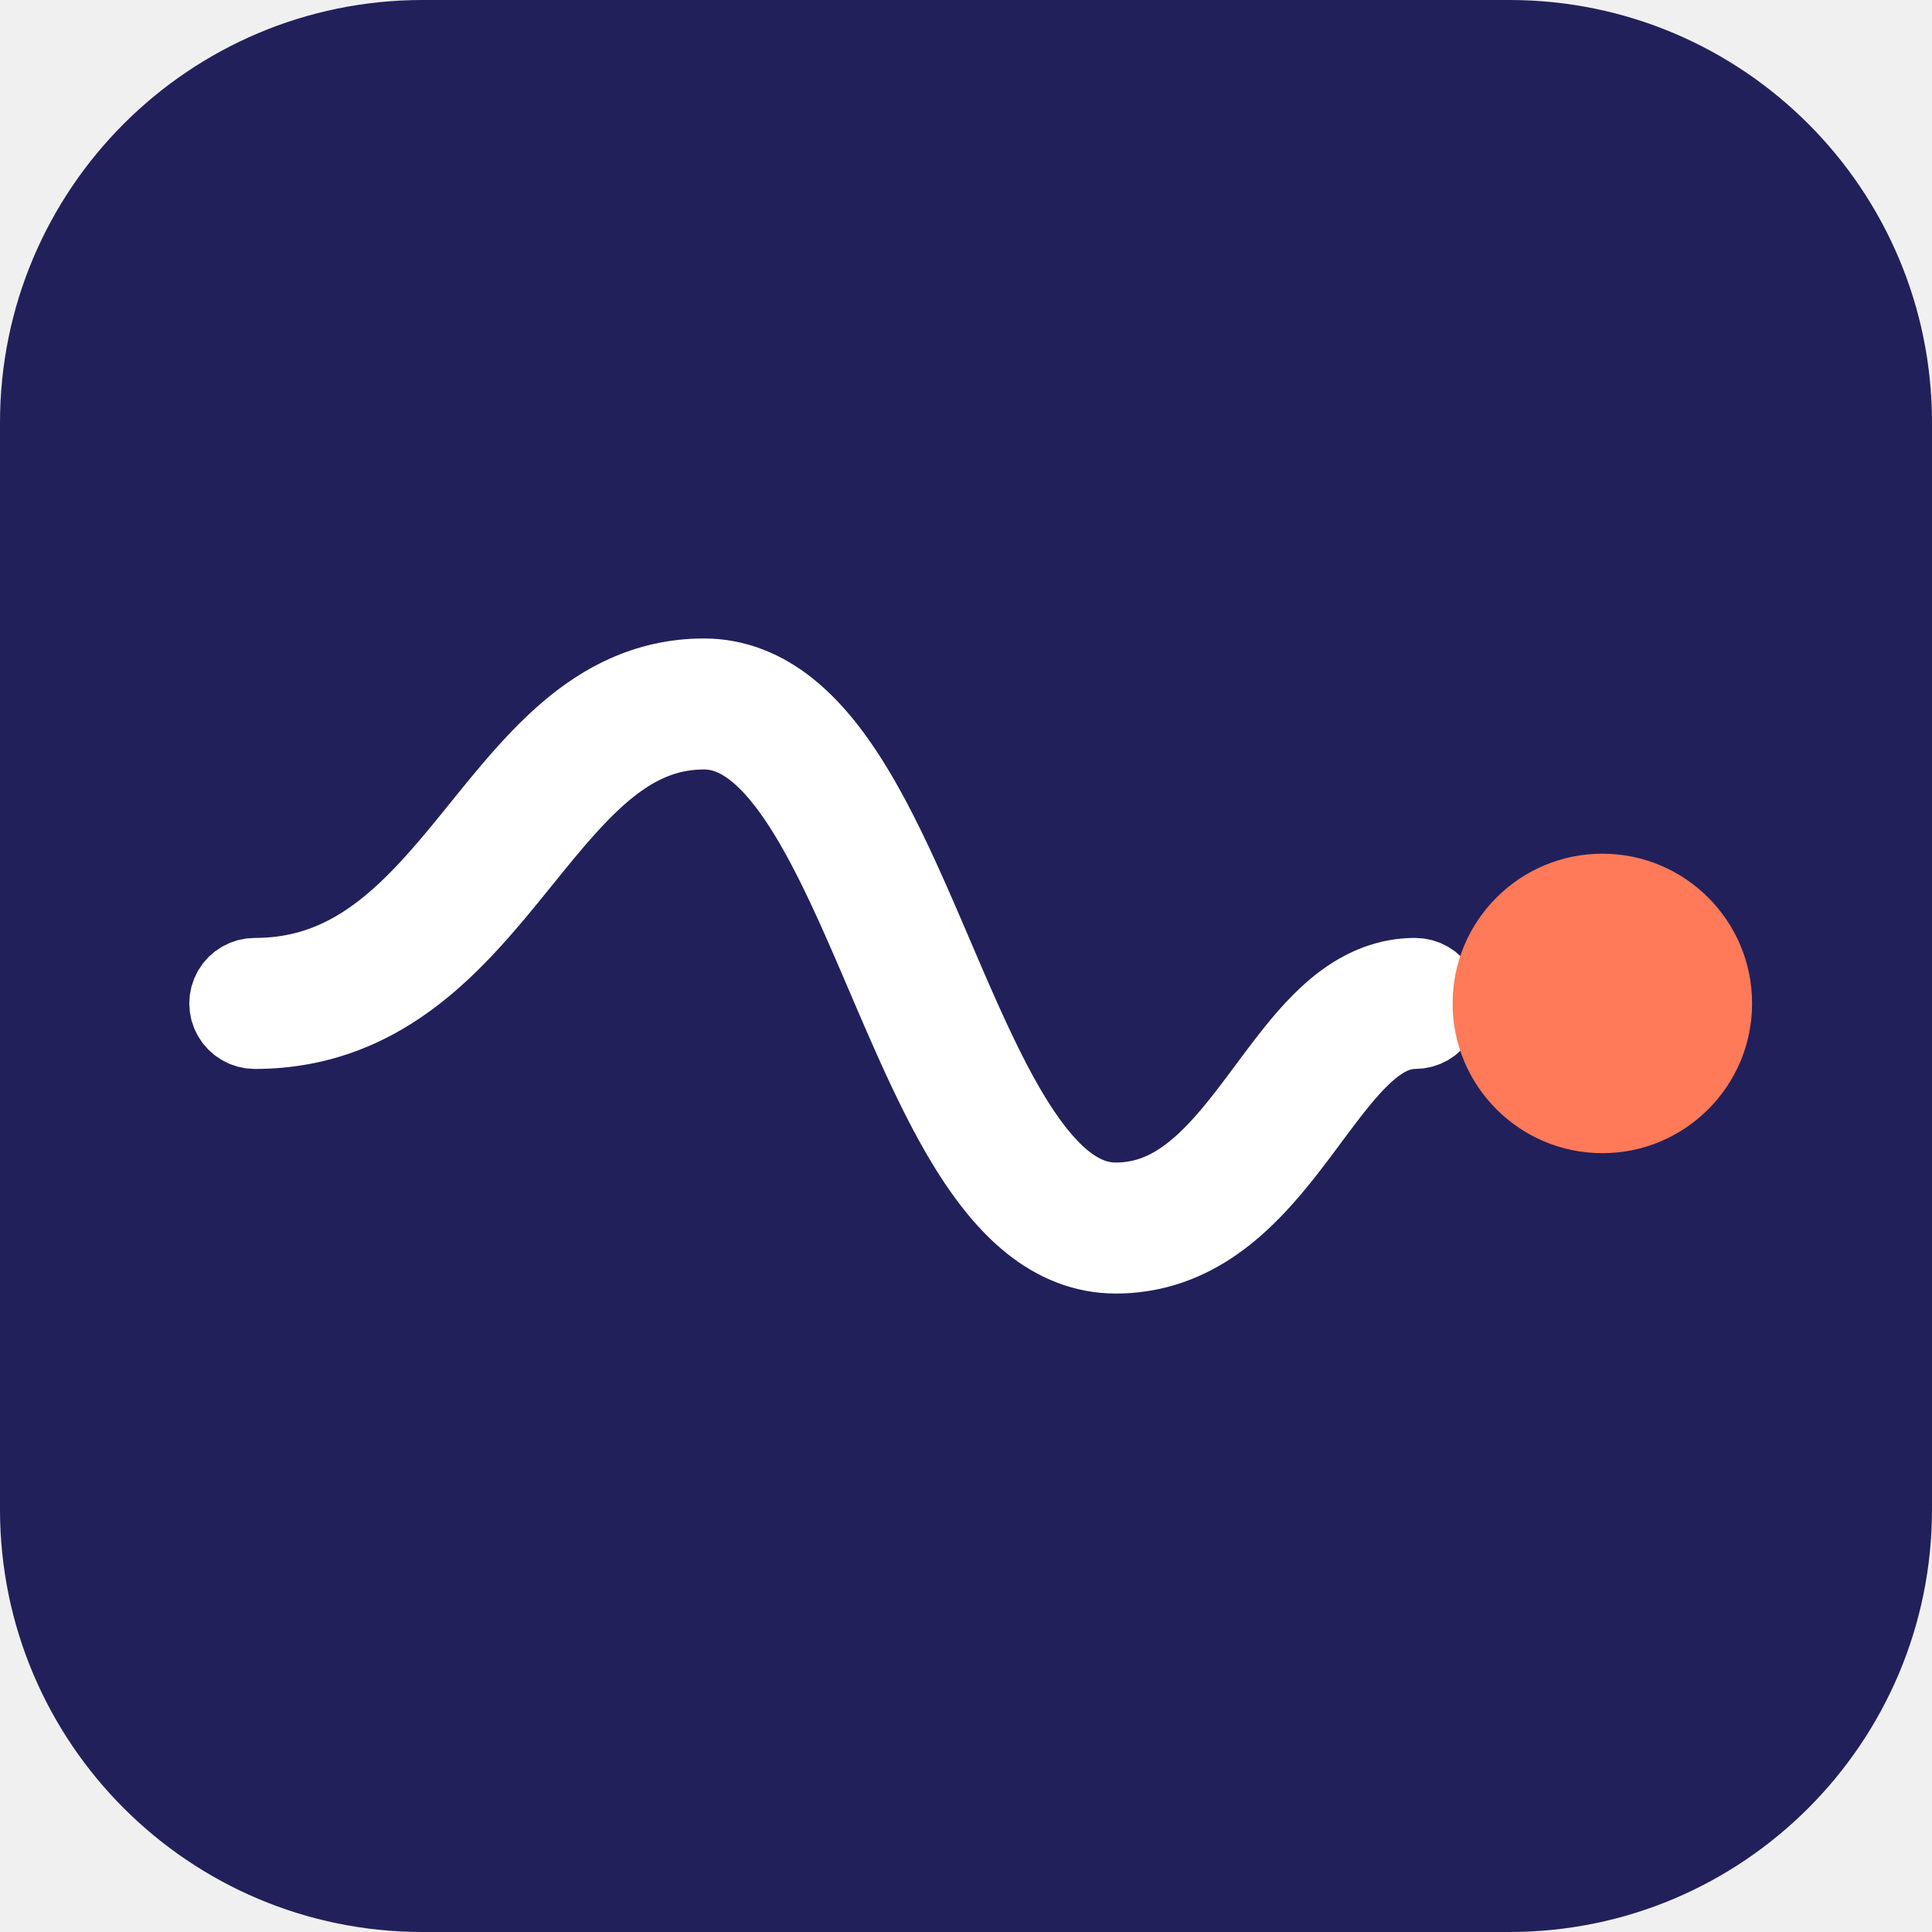
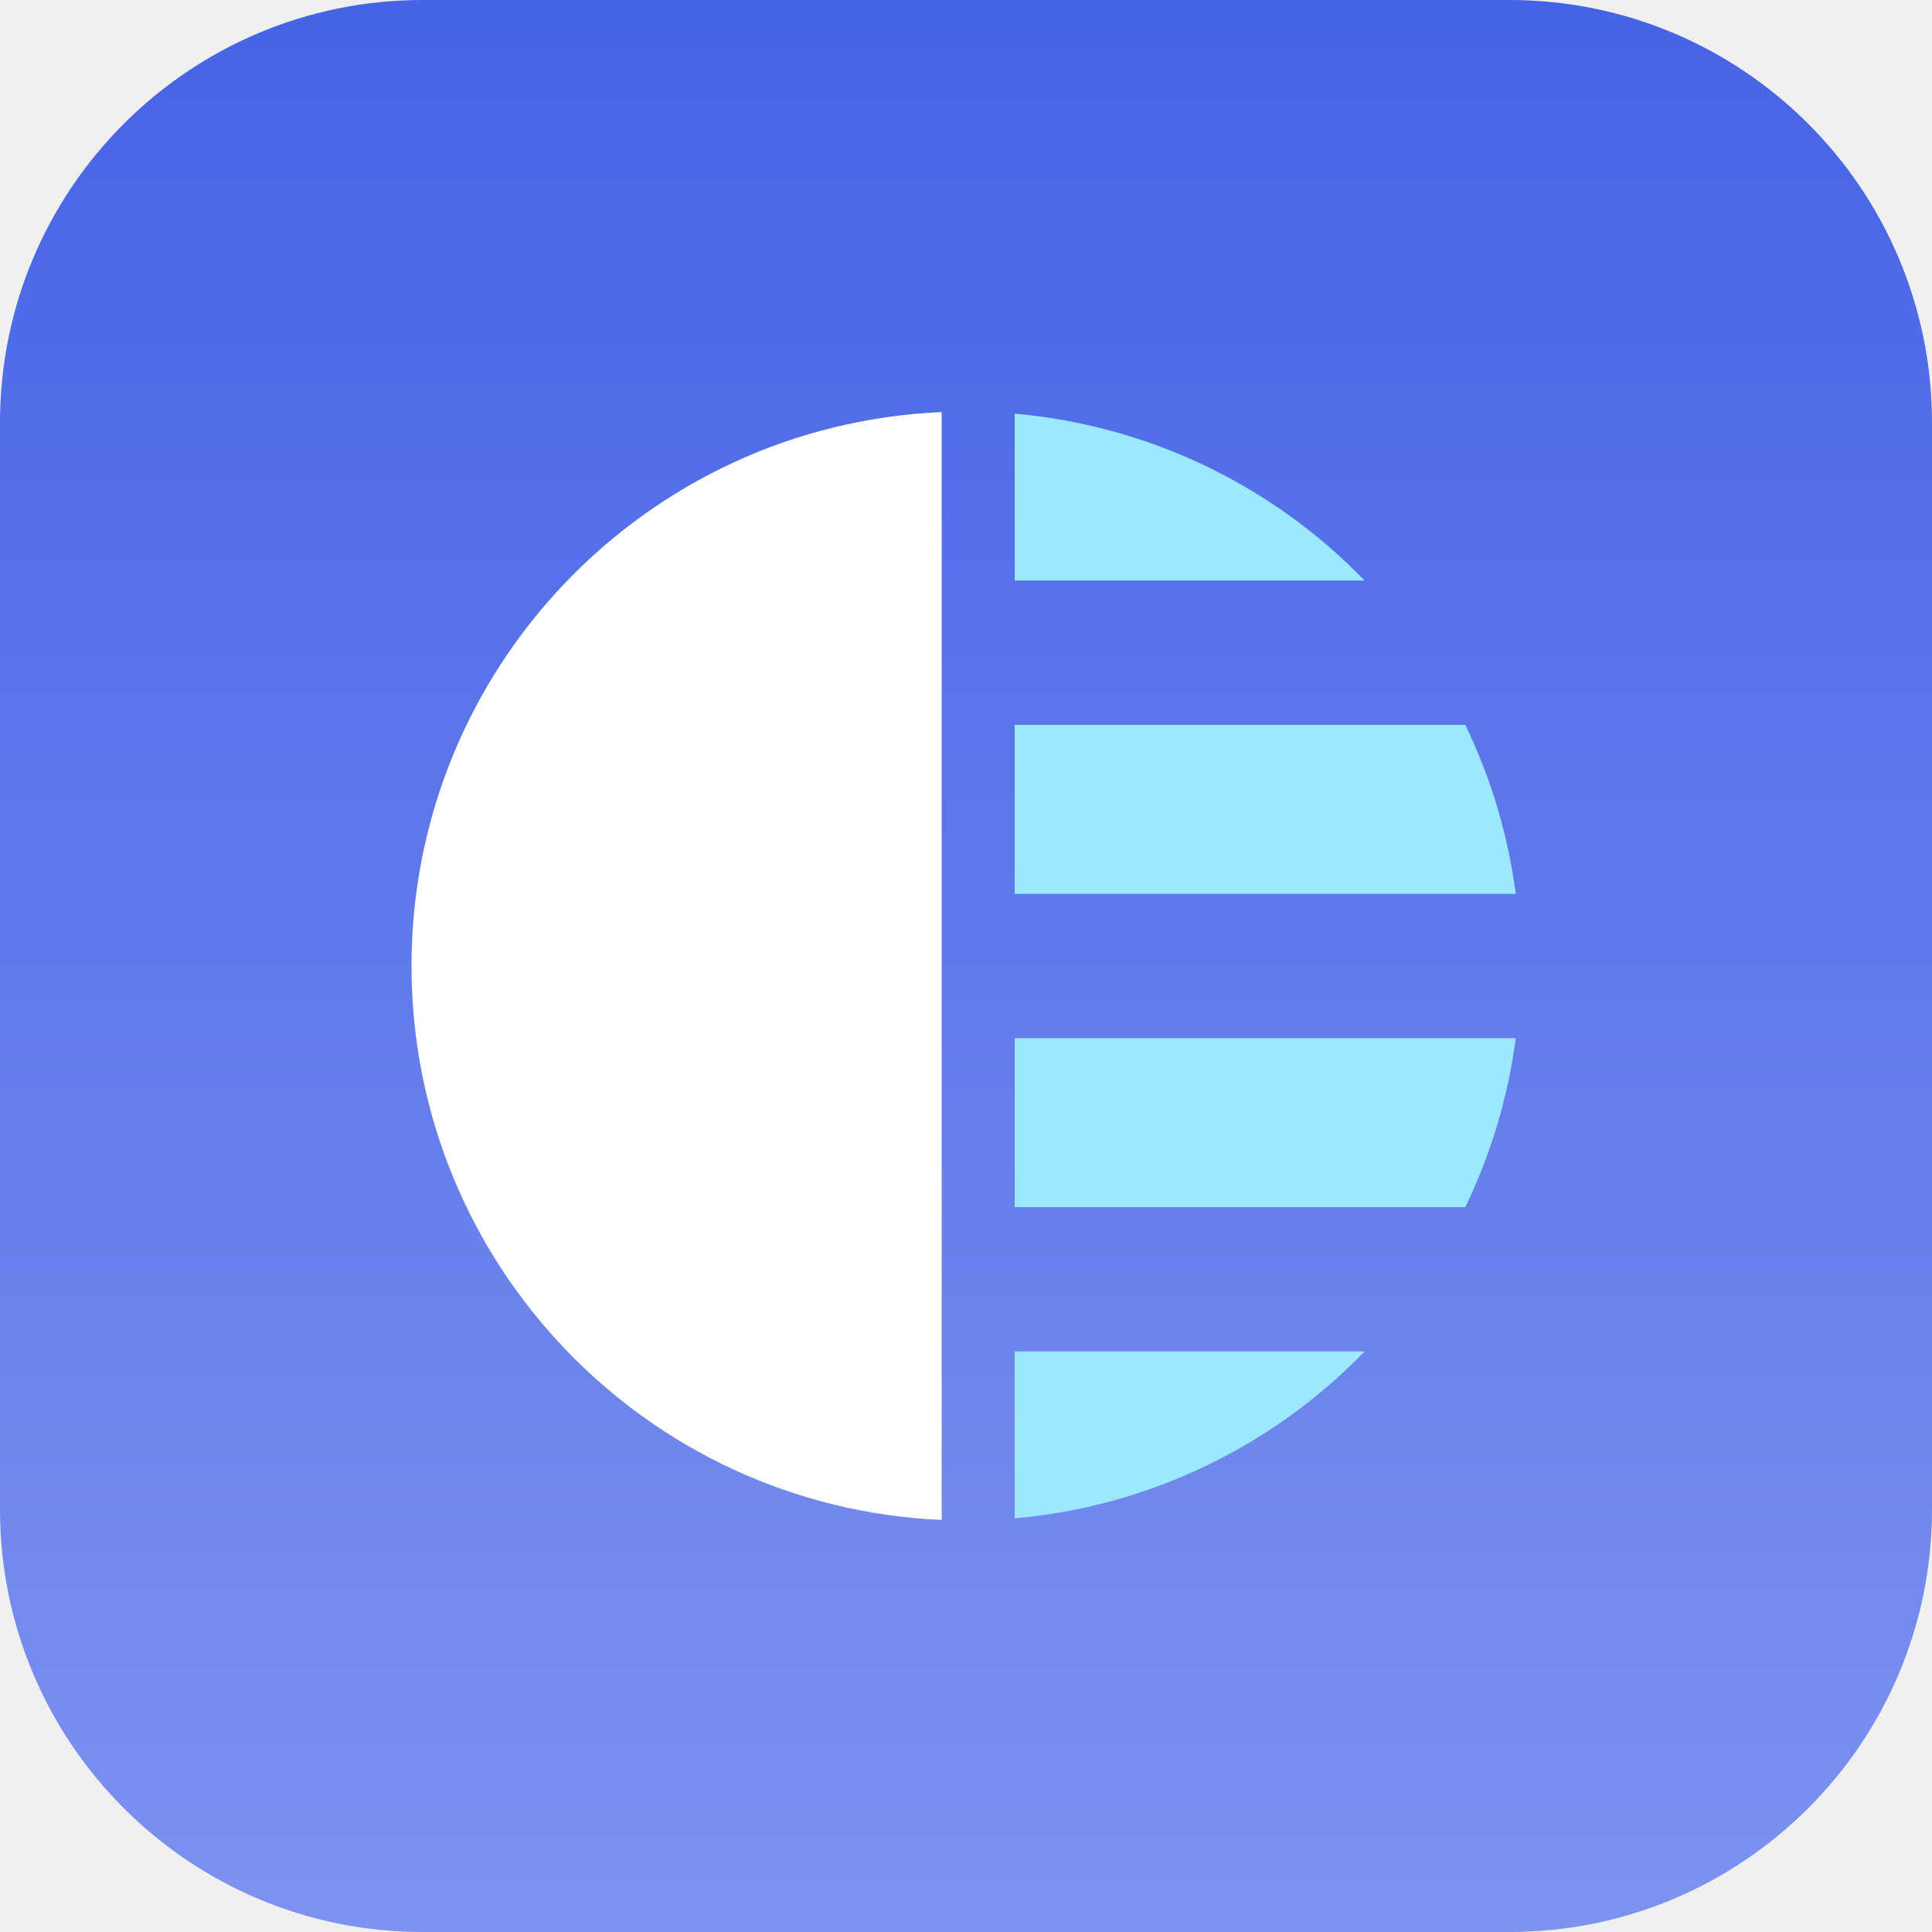
<svg xmlns="http://www.w3.org/2000/svg" viewBox="0 0 64 64">
-   <rect width="64" height="64" rx="14" fill="#22205A" />
-   <g transform="translate(1 1) scale(0.62)">
-     <path fill="#FFFFFF" d="M12.000,55.500 L12.376,55.496 L12.749,55.483 L13.118,55.462 L13.484,55.434 L13.846,55.396 L14.204,55.351 L14.559,55.298 L14.910,55.238 L15.256,55.169 L15.599,55.093 L15.937,55.010 L16.271,54.920 L16.600,54.823 L16.925,54.718 L17.246,54.608 L17.561,54.491 L17.872,54.368 L18.179,54.239 L18.480,54.104 L18.777,53.964 L19.069,53.819 L19.356,53.669 L19.638,53.514 L19.916,53.354 L20.189,53.190 L20.457,53.023 L20.721,52.851 L20.980,52.676 L21.235,52.497 L21.485,52.316 L21.731,52.131 L21.973,51.943 L22.211,51.753 L22.445,51.561 L22.675,51.366 L22.901,51.169 L23.123,50.970 L23.342,50.770 L23.558,50.568 L23.770,50.365 L23.979,50.160 L24.184,49.954 L24.387,49.747 L24.587,49.540 L24.784,49.331 L24.978,49.122 L25.170,48.913 L25.359,48.703 L25.546,48.494 L25.730,48.284 L25.912,48.074 L26.092,47.864 L26.270,47.655 L26.447,47.446 L26.621,47.237 L26.793,47.029 L26.964,46.822 L27.133,46.616 L27.300,46.411 L27.466,46.207 L27.631,46.004 L27.794,45.803 L27.956,45.603 L28.117,45.405 L28.276,45.208 L28.434,45.013 L28.592,44.820 L28.748,44.629 L28.903,44.441 L29.057,44.254 L29.211,44.070 L29.363,43.889 L29.515,43.710 L29.665,43.534 L29.815,43.361 L29.964,43.191 L30.113,43.024 L30.260,42.860 L30.407,42.699 L30.553,42.542 L30.699,42.388 L30.843,42.238 L30.987,42.092 L31.131,41.949 L31.273,41.810 L31.415,41.676 L31.555,41.545 L31.696,41.418 L31.835,41.296 L31.973,41.177 L32.111,41.063 L32.248,40.953 L32.383,40.848 L32.518,40.747 L32.653,40.650 L32.786,40.557 L32.918,40.469 L33.050,40.385 L33.180,40.305 L33.311,40.229 L33.440,40.158 L33.569,40.090 L33.697,40.027 L33.825,39.967 L33.952,39.911 L34.080,39.859 L34.208,39.811 L34.336,39.766 L34.464,39.725 L34.594,39.687 L34.724,39.652 L34.856,39.621 L34.990,39.594 L35.126,39.570 L35.264,39.549 L35.404,39.532 L35.548,39.518 L35.695,39.508 L35.845,39.502 L36.000,39.500 L36.084,39.502 L36.165,39.508 L36.243,39.517 L36.320,39.530 L36.396,39.546 L36.474,39.566 L36.553,39.591 L36.635,39.621 L36.720,39.656 L36.809,39.697 L36.903,39.745 L37.000,39.800 L37.102,39.863 L37.209,39.934 L37.320,40.013 L37.435,40.102 L37.554,40.199 L37.677,40.306 L37.803,40.423 L37.933,40.549 L38.065,40.685 L38.199,40.830 L38.336,40.984 L38.475,41.148 L38.616,41.321 L38.758,41.503 L38.902,41.694 L39.046,41.893 L39.192,42.101 L39.338,42.316 L39.485,42.540 L39.632,42.772 L39.780,43.010 L39.928,43.256 L40.076,43.509 L40.224,43.769 L40.373,44.035 L40.521,44.307 L40.670,44.585 L40.818,44.869 L40.966,45.158 L41.115,45.452 L41.263,45.752 L41.411,46.056 L41.559,46.364 L41.707,46.677 L41.854,46.994 L42.002,47.314 L42.150,47.638 L42.298,47.966 L42.446,48.297 L42.593,48.630 L42.741,48.966 L42.889,49.305 L43.038,49.646 L43.186,49.989 L43.335,50.334 L43.484,50.681 L43.633,51.029 L43.783,51.379 L43.933,51.729 L44.084,52.081 L44.235,52.433 L44.387,52.785 L44.540,53.138 L44.693,53.491 L44.848,53.844 L45.003,54.197 L45.159,54.549 L45.316,54.901 L45.475,55.252 L45.634,55.602 L45.795,55.951 L45.957,56.299 L46.121,56.645 L46.287,56.990 L46.454,57.333 L46.623,57.674 L46.793,58.013 L46.966,58.350 L47.141,58.685 L47.318,59.017 L47.498,59.346 L47.680,59.673 L47.865,59.997 L48.053,60.317 L48.244,60.635 L48.439,60.949 L48.636,61.259 L48.838,61.566 L49.043,61.870 L49.253,62.169 L49.467,62.464 L49.686,62.755 L49.910,63.042 L50.139,63.324 L50.374,63.601 L50.616,63.873 L50.863,64.140 L51.118,64.401 L51.380,64.656 L51.649,64.904 L51.927,65.146 L52.213,65.381 L52.507,65.607 L52.811,65.825 L53.125,66.034 L53.448,66.232 L53.781,66.420 L54.124,66.595 L54.477,66.758 L54.839,66.907 L55.210,67.042 L55.590,67.160 L55.977,67.262 L56.372,67.347 L56.773,67.414 L57.178,67.461 L57.588,67.490 L58.000,67.500 L58.287,67.496 L58.571,67.486 L58.854,67.468 L59.134,67.443 L59.412,67.411 L59.687,67.372 L59.960,67.327 L60.230,67.275 L60.496,67.217 L60.759,67.152 L61.019,67.081 L61.276,67.004 L61.528,66.922 L61.777,66.834 L62.022,66.740 L62.263,66.642 L62.501,66.539 L62.734,66.431 L62.963,66.319 L63.188,66.202 L63.409,66.082 L63.625,65.958 L63.838,65.831 L64.047,65.700 L64.251,65.566 L64.452,65.430 L64.649,65.290 L64.842,65.148 L65.032,65.004 L65.218,64.858 L65.400,64.710 L65.579,64.560 L65.754,64.408 L65.927,64.255 L66.096,64.100 L66.262,63.944 L66.425,63.787 L66.585,63.629 L66.743,63.470 L66.897,63.311 L67.049,63.150 L67.199,62.989 L67.346,62.828 L67.491,62.666 L67.634,62.504 L67.774,62.341 L67.912,62.179 L68.049,62.017 L68.183,61.854 L68.316,61.692 L68.446,61.530 L68.575,61.369 L68.702,61.208 L68.828,61.047 L68.952,60.887 L69.074,60.728 L69.195,60.570 L69.315,60.412 L69.433,60.256 L69.550,60.100 L69.666,59.946 L69.780,59.792 L69.893,59.641 L70.005,59.490 L70.116,59.341 L70.226,59.194 L70.334,59.048 L70.442,58.904 L70.548,58.762 L70.654,58.622 L70.758,58.484 L70.861,58.349 L70.964,58.215 L71.065,58.084 L71.165,57.955 L71.265,57.829 L71.363,57.705 L71.460,57.585 L71.557,57.467 L71.652,57.352 L71.746,57.240 L71.839,57.131 L71.930,57.025 L72.021,56.923 L72.110,56.824 L72.198,56.729 L72.284,56.637 L72.369,56.549 L72.453,56.464 L72.534,56.384 L72.615,56.307 L72.693,56.234 L72.769,56.165 L72.844,56.099 L72.916,56.038 L72.986,55.981 L73.054,55.928 L73.120,55.878 L73.183,55.833 L73.244,55.791 L73.301,55.753 L73.357,55.718 L73.409,55.687 L73.459,55.659 L73.506,55.635 L73.550,55.613 L73.592,55.594 L73.631,55.577 L73.668,55.563 L73.702,55.550 L73.735,55.540 L73.766,55.531 L73.795,55.524 L73.824,55.517 L73.852,55.512 L73.880,55.508 L73.908,55.504 L73.937,55.502 L73.968,55.501 L74.000,55.500 L74.457,55.470 L74.906,55.381 L75.339,55.234 L75.750,55.031 L76.131,54.777 L76.475,54.475 L76.777,54.131 L77.031,53.750 L77.234,53.339 L77.381,52.906 L77.470,52.457 L77.500,52.000 L77.470,51.543 L77.381,51.094 L77.234,50.661 L77.031,50.250 L76.777,49.869 L76.475,49.525 L76.131,49.223 L75.750,48.969 L75.339,48.766 L74.906,48.619 L74.457,48.530 L74.000,48.500 L73.734,48.504 L73.469,48.518 L73.206,48.540 L72.946,48.570 L72.688,48.609 L72.434,48.657 L72.182,48.712 L71.935,48.775 L71.692,48.845 L71.453,48.922 L71.219,49.005 L70.989,49.095 L70.764,49.190 L70.545,49.291 L70.330,49.397 L70.120,49.507 L69.916,49.621 L69.716,49.740 L69.521,49.862 L69.331,49.987 L69.145,50.115 L68.964,50.246 L68.786,50.379 L68.614,50.515 L68.445,50.653 L68.279,50.792 L68.118,50.934 L67.960,51.077 L67.805,51.221 L67.653,51.366 L67.504,51.513 L67.358,51.661 L67.215,51.810 L67.074,51.959 L66.935,52.110 L66.799,52.261 L66.665,52.413 L66.533,52.565 L66.403,52.717 L66.274,52.870 L66.147,53.024 L66.022,53.177 L65.898,53.331 L65.776,53.485 L65.655,53.639 L65.535,53.792 L65.416,53.946 L65.299,54.099 L65.182,54.253 L65.066,54.405 L64.952,54.558 L64.838,54.710 L64.724,54.861 L64.612,55.012 L64.500,55.162 L64.389,55.312 L64.278,55.460 L64.168,55.608 L64.059,55.754 L63.950,55.900 L63.841,56.044 L63.733,56.188 L63.626,56.330 L63.518,56.470 L63.411,56.609 L63.305,56.747 L63.198,56.883 L63.092,57.017 L62.987,57.149 L62.881,57.280 L62.776,57.409 L62.671,57.535 L62.567,57.660 L62.462,57.782 L62.358,57.903 L62.255,58.020 L62.151,58.136 L62.048,58.249 L61.946,58.359 L61.843,58.467 L61.741,58.572 L61.640,58.675 L61.539,58.775 L61.438,58.872 L61.338,58.966 L61.238,59.057 L61.139,59.145 L61.040,59.230 L60.942,59.313 L60.845,59.392 L60.748,59.468 L60.652,59.541 L60.556,59.612 L60.461,59.679 L60.367,59.743 L60.273,59.804 L60.180,59.862 L60.088,59.918 L59.996,59.970 L59.905,60.020 L59.814,60.067 L59.724,60.111 L59.634,60.153 L59.544,60.192 L59.454,60.228 L59.365,60.263 L59.275,60.294 L59.184,60.324 L59.094,60.351 L59.002,60.376 L58.910,60.399 L58.816,60.419 L58.722,60.437 L58.625,60.454 L58.527,60.467 L58.427,60.479 L58.324,60.488 L58.219,60.495 L58.111,60.499 L58.000,60.500 L57.916,60.498 L57.835,60.492 L57.757,60.483 L57.680,60.470 L57.604,60.454 L57.526,60.434 L57.447,60.409 L57.365,60.379 L57.280,60.344 L57.191,60.303 L57.097,60.255 L57.000,60.200 L56.898,60.137 L56.791,60.066 L56.680,59.987 L56.565,59.898 L56.446,59.801 L56.323,59.694 L56.197,59.577 L56.067,59.451 L55.935,59.315 L55.801,59.170 L55.664,59.016 L55.525,58.852 L55.384,58.679 L55.242,58.497 L55.098,58.306 L54.954,58.107 L54.808,57.899 L54.662,57.684 L54.515,57.460 L54.368,57.228 L54.220,56.990 L54.072,56.744 L53.924,56.491 L53.776,56.231 L53.627,55.965 L53.479,55.693 L53.330,55.415 L53.182,55.131 L53.034,54.842 L52.885,54.548 L52.737,54.248 L52.589,53.944 L52.441,53.636 L52.293,53.323 L52.146,53.006 L51.998,52.686 L51.850,52.362 L51.702,52.034 L51.554,51.703 L51.407,51.370 L51.259,51.034 L51.111,50.695 L50.962,50.354 L50.814,50.011 L50.665,49.666 L50.516,49.319 L50.367,48.971 L50.217,48.621 L50.067,48.271 L49.916,47.919 L49.765,47.567 L49.613,47.215 L49.460,46.862 L49.307,46.509 L49.152,46.156 L48.997,45.803 L48.841,45.451 L48.684,45.099 L48.525,44.748 L48.366,44.398 L48.205,44.049 L48.043,43.701 L47.879,43.355 L47.713,43.010 L47.546,42.667 L47.377,42.326 L47.207,41.987 L47.034,41.650 L46.859,41.315 L46.682,40.983 L46.502,40.654 L46.320,40.327 L46.135,40.003 L45.947,39.683 L45.756,39.365 L45.561,39.051 L45.364,38.741 L45.162,38.434 L44.957,38.130 L44.747,37.831 L44.533,37.536 L44.314,37.245 L44.090,36.958 L43.861,36.676 L43.626,36.399 L43.384,36.127 L43.137,35.860 L42.882,35.599 L42.620,35.344 L42.351,35.096 L42.073,34.854 L41.787,34.619 L41.493,34.393 L41.189,34.175 L40.875,33.966 L40.552,33.768 L40.219,33.580 L39.876,33.405 L39.523,33.242 L39.161,33.093 L38.790,32.958 L38.410,32.840 L38.023,32.738 L37.628,32.653 L37.227,32.586 L36.822,32.539 L36.412,32.510 L36.000,32.500 L35.658,32.505 L35.318,32.518 L34.982,32.541 L34.648,32.573 L34.317,32.613 L33.990,32.662 L33.666,32.720 L33.346,32.786 L33.030,32.861 L32.719,32.943 L32.411,33.033 L32.108,33.130 L31.810,33.234 L31.516,33.346 L31.227,33.464 L30.943,33.588 L30.664,33.718 L30.390,33.854 L30.121,33.995 L29.856,34.141 L29.597,34.292 L29.342,34.448 L29.092,34.607 L28.846,34.771 L28.605,34.938 L28.369,35.109 L28.137,35.283 L27.908,35.460 L27.684,35.640 L27.464,35.823 L27.248,36.008 L27.035,36.195 L26.826,36.384 L26.620,36.575 L26.417,36.768 L26.217,36.963 L26.021,37.159 L25.827,37.356 L25.635,37.555 L25.447,37.754 L25.260,37.955 L25.076,38.156 L24.894,38.358 L24.714,38.561 L24.536,38.764 L24.360,38.967 L24.186,39.171 L24.013,39.375 L23.842,39.579 L23.672,39.783 L23.503,39.986 L23.336,40.190 L23.170,40.392 L23.005,40.595 L22.841,40.797 L22.678,40.998 L22.516,41.198 L22.354,41.397 L22.194,41.596 L22.034,41.793 L21.874,41.989 L21.715,42.183 L21.557,42.377 L21.399,42.568 L21.241,42.758 L21.084,42.946 L20.927,43.133 L20.770,43.317 L20.614,43.499 L20.457,43.679 L20.301,43.857 L20.145,44.033 L19.989,44.206 L19.833,44.376 L19.677,44.544 L19.521,44.709 L19.365,44.871 L19.209,45.030 L19.053,45.186 L18.897,45.339 L18.741,45.489 L18.584,45.636 L18.428,45.779 L18.271,45.919 L18.114,46.055 L17.957,46.188 L17.800,46.318 L17.643,46.444 L17.485,46.566 L17.327,46.684 L17.169,46.799 L17.010,46.911 L16.851,47.018 L16.692,47.122 L16.532,47.222 L16.372,47.318 L16.211,47.410 L16.049,47.499 L15.887,47.584 L15.723,47.665 L15.559,47.743 L15.393,47.817 L15.226,47.887 L15.057,47.954 L14.887,48.017 L14.715,48.076 L14.541,48.132 L14.365,48.184 L14.187,48.232 L14.005,48.277 L13.821,48.318 L13.634,48.355 L13.444,48.388 L13.250,48.417 L13.052,48.442 L12.851,48.462 L12.645,48.479 L12.435,48.490 L12.220,48.498 L12.000,48.500 L11.543,48.530 L11.094,48.619 L10.661,48.766 L10.250,48.969 L9.869,49.223 L9.525,49.525 L9.223,49.869 L8.969,50.250 L8.766,50.661 L8.619,51.094 L8.530,51.543 L8.500,52.000 L8.530,52.457 L8.619,52.906 L8.766,53.339 L8.969,53.750 L9.223,54.131 L9.525,54.475 L9.869,54.777 L10.250,55.031 L10.661,55.234 L11.094,55.381 L11.543,55.470 Z" />
-     <circle cx="84" cy="52" r="8" fill="#FF7A59" />
+   <defs>
+     <linearGradient id="g" x1="0" y1="0" x2="0" y2="1">
+       <stop offset="0" stop-color="#4563E6" />
+       <stop offset="1" stop-color="#7E92F0" />
+     </linearGradient>
+   </defs>
+   <rect width="64" height="64" rx="14" fill="url(#g)" />
+   <g transform="translate(9.6 9.6) scale(0.448)">
+     <path fill="#9BE9FF" d="M53.6,9.158 C63.429,10.025 72.616,14.407 79.475,21.5 L53.6,21.5 Z M53.6,32.167 L86.918,32.167 C88.822,36.107 90.082,40.327 90.652,44.667 L53.6,44.667 Z M53.6,55.333 L90.652,55.333 C90.082,59.673 88.822,63.893 86.918,67.833 L53.6,67.833 Z M53.6,78.5 L79.475,78.5 C72.616,85.593 63.429,89.975 53.6,90.842 L53.6,90.842 Z" />
+     <path fill="#FFFFFF" d="M48.2,9.04 C26.277,10.003 9,28.056 9,50 C9,71.944 26.277,89.997 48.2,90.96 Z" />
  </g>
</svg>
